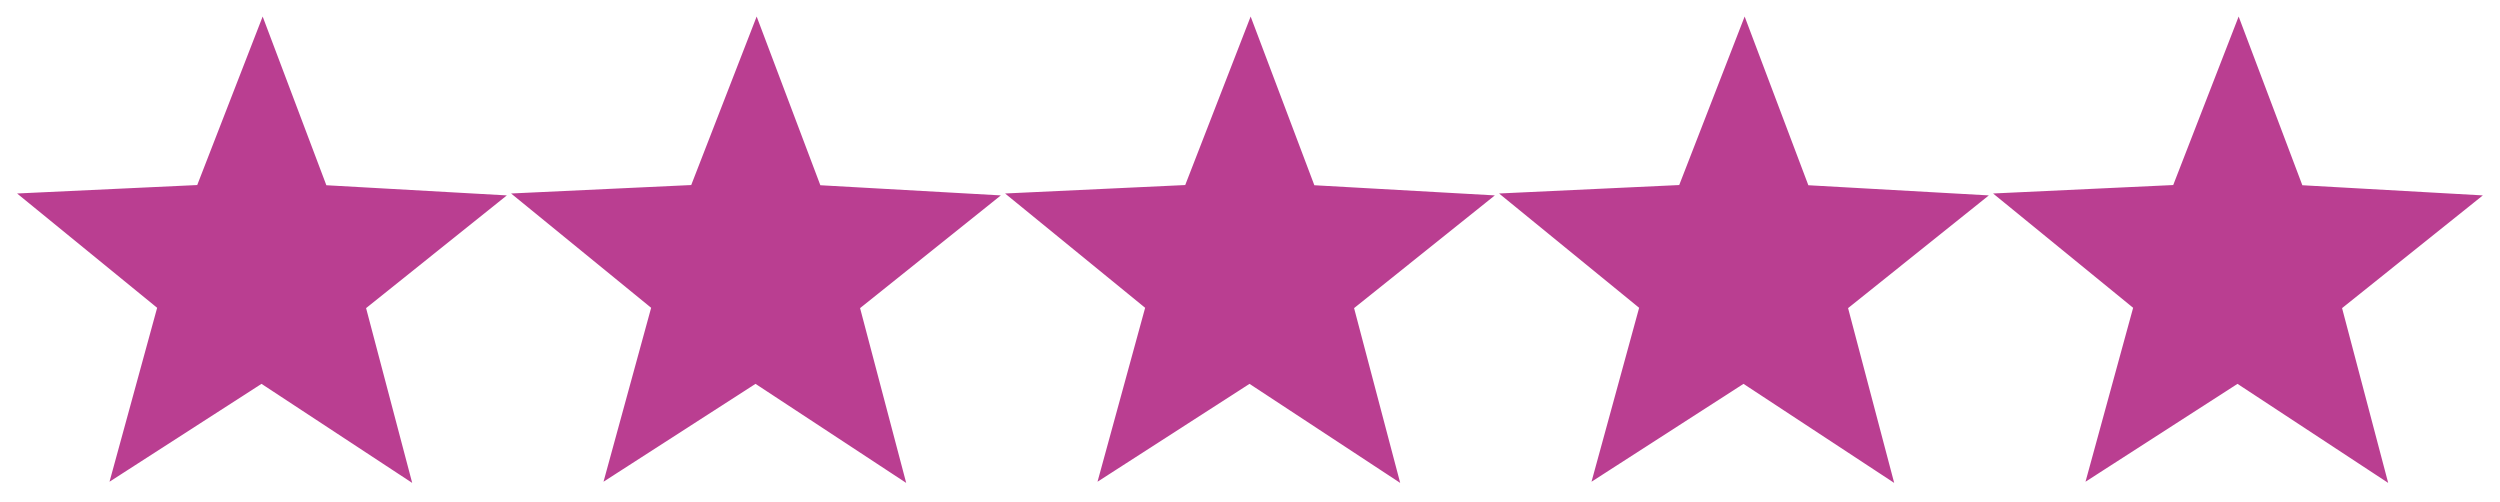
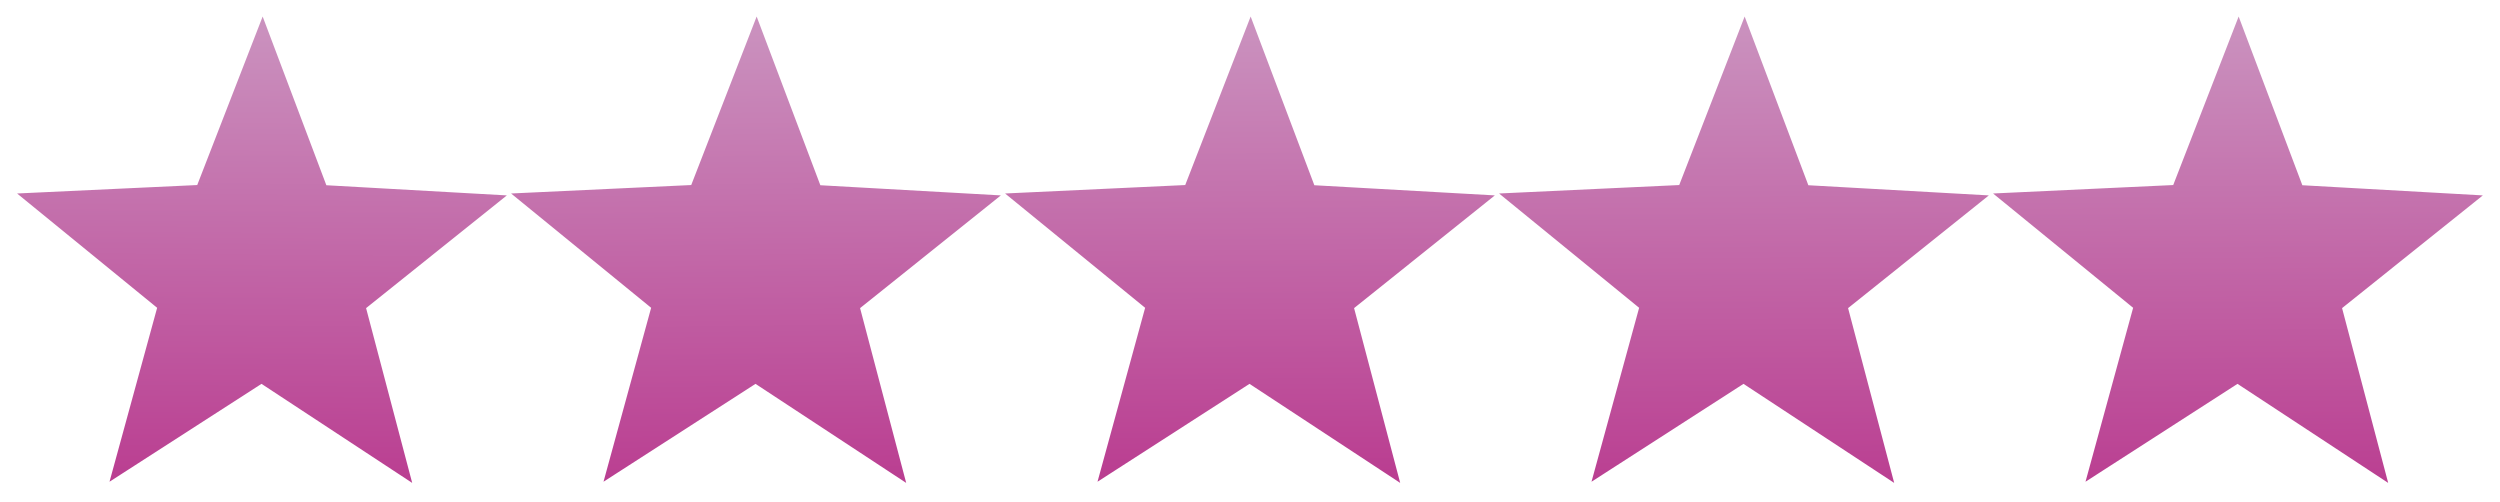
- <svg xmlns="http://www.w3.org/2000/svg" id="svg2" height="255.64" width="1274.2" version="1.0">
-   <defs id="defs4" />
-   <path id="pat2385" d="m323.21,360.93-23.813-6.969-16.062,18.995-0.731-24.801-23.029-9.406,23.361-8.359,1.829-24.808,15.169,19.635,24.16-5.926-13.986,20.494z" fill-rule="evenodd" transform="matrix(3.391257,1.037076,-1.037076,3.391257,-263.1732,-1317.613)" stroke="#BA3E91" stroke-dasharray="none" stroke-miterlimit="4" stroke-width="1.128" fill="#BA3E91" />
-   <path id="pat3817" d="m323.21,360.93-23.813-6.969-16.062,18.995-0.731-24.801-23.029-9.406,23.361-8.359,1.829-24.808,15.169,19.635,24.16-5.926-13.986,20.494z" fill-rule="evenodd" transform="matrix(3.391257,1.037076,-1.037076,3.391257,-514.9537,-1317.613)" stroke="#BA3E91" stroke-dasharray="none" stroke-miterlimit="4" stroke-width="1.128" fill="#BA3E91" />
-   <path id="pat3827" d="m323.21,360.93-23.813-6.969-16.062,18.995-0.731-24.801-23.029-9.406,23.361-8.359,1.829-24.808,15.169,19.635,24.16-5.926-13.986,20.494z" fill-rule="evenodd" transform="matrix(3.391257,1.037076,-1.037076,3.391257,-11.39263,-1317.613)" stroke="#BA3E91" stroke-dasharray="none" stroke-miterlimit="4" stroke-width="1.128" fill="#BA3E91" />
-   <path id="pat3837" d="m323.21,360.93-23.813-6.969-16.062,18.995-0.731-24.801-23.029-9.406,23.361-8.359,1.829-24.808,15.169,19.635,24.16-5.926-13.986,20.494z" fill-rule="evenodd" transform="matrix(3.391257,1.037076,-1.037076,3.391257,240.3879,-1317.613)" stroke="#BA3E91" stroke-dasharray="none" stroke-miterlimit="4" stroke-width="1.128" fill="#BA3E91" />
-   <path id="pat3847" d="m323.21,360.93-23.813-6.969-16.062,18.995-0.731-24.801-23.029-9.406,23.361-8.359,1.829-24.808,15.169,19.635,24.16-5.926-13.986,20.494z" fill-rule="evenodd" transform="matrix(3.391257,1.037076,-1.037076,3.391257,492.1684,-1317.613)" stroke="#BA3E91" stroke-dasharray="none" stroke-miterlimit="4" stroke-width="1.128" fill="#BA3E91" />
-   <style id="stylebodge1" type="text/css">[id^="polygon"]{fill:#BA3E91;fill-opacity:1}</style>
-   <style id="stylebodge2" type="text/css">[id^="path"]{fill:#BA3E91;fill-opacity:1}</style>
+ <svg xmlns="http://www.w3.org/2000/svg" xmlns:xlink="http://www.w3.org/1999/xlink" id="svg2" height="255.64" width="1274.2" version="1.0">
+   <defs id="defs4">
+     <linearGradient id="linearGradient826">
+       <stop style="stop-color:#CA91BE;stop-opacity:1;" offset="0" id="stop822" />
+       <stop style="stop-color:#BA3E91;stop-opacity:1" offset="1" id="stop824" />
+     </linearGradient>
+     <linearGradient xlink:href="#linearGradient826" id="linearGradient828" x1="284.765" y1="305.582" x2="303.321" y2="368.148" gradientUnits="userSpaceOnUse" />
+     <linearGradient xlink:href="#linearGradient826" id="linearGradient836" x1="284.765" y1="305.582" x2="303.321" y2="368.148" gradientUnits="userSpaceOnUse" />
+     <linearGradient xlink:href="#linearGradient826" id="linearGradient852" x1="284.765" y1="305.582" x2="303.777" y2="366.624" gradientUnits="userSpaceOnUse" />
+     <linearGradient xlink:href="#linearGradient826" id="linearGradient860" x1="284.765" y1="305.582" x2="304.422" y2="368.733" gradientUnits="userSpaceOnUse" />
+     <linearGradient xlink:href="#linearGradient826" id="linearGradient868" x1="284.765" y1="305.582" x2="304.422" y2="368.733" gradientUnits="userSpaceOnUse" />
+     <linearGradient xlink:href="#linearGradient826" id="linearGradient876" x1="284.765" y1="305.582" x2="304.422" y2="368.733" gradientUnits="userSpaceOnUse" />
+     <linearGradient xlink:href="#linearGradient826" id="linearGradient884" x1="284.765" y1="305.582" x2="304.422" y2="368.733" gradientUnits="userSpaceOnUse" />
+     <linearGradient xlink:href="#linearGradient826" id="linearGradient892" x1="284.765" y1="305.582" x2="303.777" y2="366.624" gradientUnits="userSpaceOnUse" />
+     <linearGradient xlink:href="#linearGradient826" id="linearGradient900" x1="284.765" y1="305.582" x2="304.586" y2="367.761" gradientUnits="userSpaceOnUse" />
+     <linearGradient xlink:href="#linearGradient826" id="linearGradient902" gradientUnits="userSpaceOnUse" x1="284.765" y1="305.582" x2="304.586" y2="367.761" />
+   </defs>
+   <path id="pat2385" d="m323.21,360.93-23.813-6.969-16.062,18.995-0.731-24.801-23.029-9.406,23.361-8.359,1.829-24.808,15.169,19.635,24.16-5.926-13.986,20.494z" fill-rule="evenodd" transform="matrix(3.391257,1.037076,-1.037076,3.391257,-263.1732,-1317.613)" stroke="#CA91BE" stroke-dasharray="none" stroke-miterlimit="4" stroke-width="1.128" fill="#CA91BE" style="fill-opacity:1;fill:url(#linearGradient902);stroke:url(#linearGradient900)" />
+   <path id="pat3817" d="m323.21,360.93-23.813-6.969-16.062,18.995-0.731-24.801-23.029-9.406,23.361-8.359,1.829-24.808,15.169,19.635,24.16-5.926-13.986,20.494z" fill-rule="evenodd" transform="matrix(3.391257,1.037076,-1.037076,3.391257,-514.9537,-1317.613)" stroke="#CA91BE" stroke-dasharray="none" stroke-miterlimit="4" stroke-width="1.128" fill="#CA91BE" style="stroke:url(#linearGradient828);fill-opacity:1;fill:url(#linearGradient836)" />
+   <path id="pat3827" d="m323.21,360.93-23.813-6.969-16.062,18.995-0.731-24.801-23.029-9.406,23.361-8.359,1.829-24.808,15.169,19.635,24.16-5.926-13.986,20.494z" fill-rule="evenodd" transform="matrix(3.391257,1.037076,-1.037076,3.391257,-11.39263,-1317.613)" stroke="#CA91BE" stroke-dasharray="none" stroke-miterlimit="4" stroke-width="1.128" fill="#CA91BE" style="fill-opacity:1;fill:url(#linearGradient852);stroke:url(#linearGradient892)" />
+   <path id="pat3837" d="m323.21,360.93-23.813-6.969-16.062,18.995-0.731-24.801-23.029-9.406,23.361-8.359,1.829-24.808,15.169,19.635,24.16-5.926-13.986,20.494z" fill-rule="evenodd" transform="matrix(3.391257,1.037076,-1.037076,3.391257,240.3879,-1317.613)" stroke="#CA91BE" stroke-dasharray="none" stroke-miterlimit="4" stroke-width="1.128" fill="#CA91BE" style="fill-opacity:1;fill:url(#linearGradient860);stroke:url(#linearGradient884)" />
+   <path id="pat3847" d="m323.21,360.93-23.813-6.969-16.062,18.995-0.731-24.801-23.029-9.406,23.361-8.359,1.829-24.808,15.169,19.635,24.16-5.926-13.986,20.494z" fill-rule="evenodd" transform="matrix(3.391257,1.037076,-1.037076,3.391257,492.1684,-1317.613)" stroke="#CA91BE" stroke-dasharray="none" stroke-miterlimit="4" stroke-width="1.128" fill="#CA91BE" style="fill-opacity:1;fill:url(#linearGradient868);stroke:url(#linearGradient876)" />
+   <style id="stylebodge1" type="text/css">[id^="polygon"]{fill:#CA91BE;fill-opacity:1}</style>
+   <style id="stylebodge2" type="text/css">[id^="path"]{fill:#CA91BE;fill-opacity:1}</style>
</svg>
